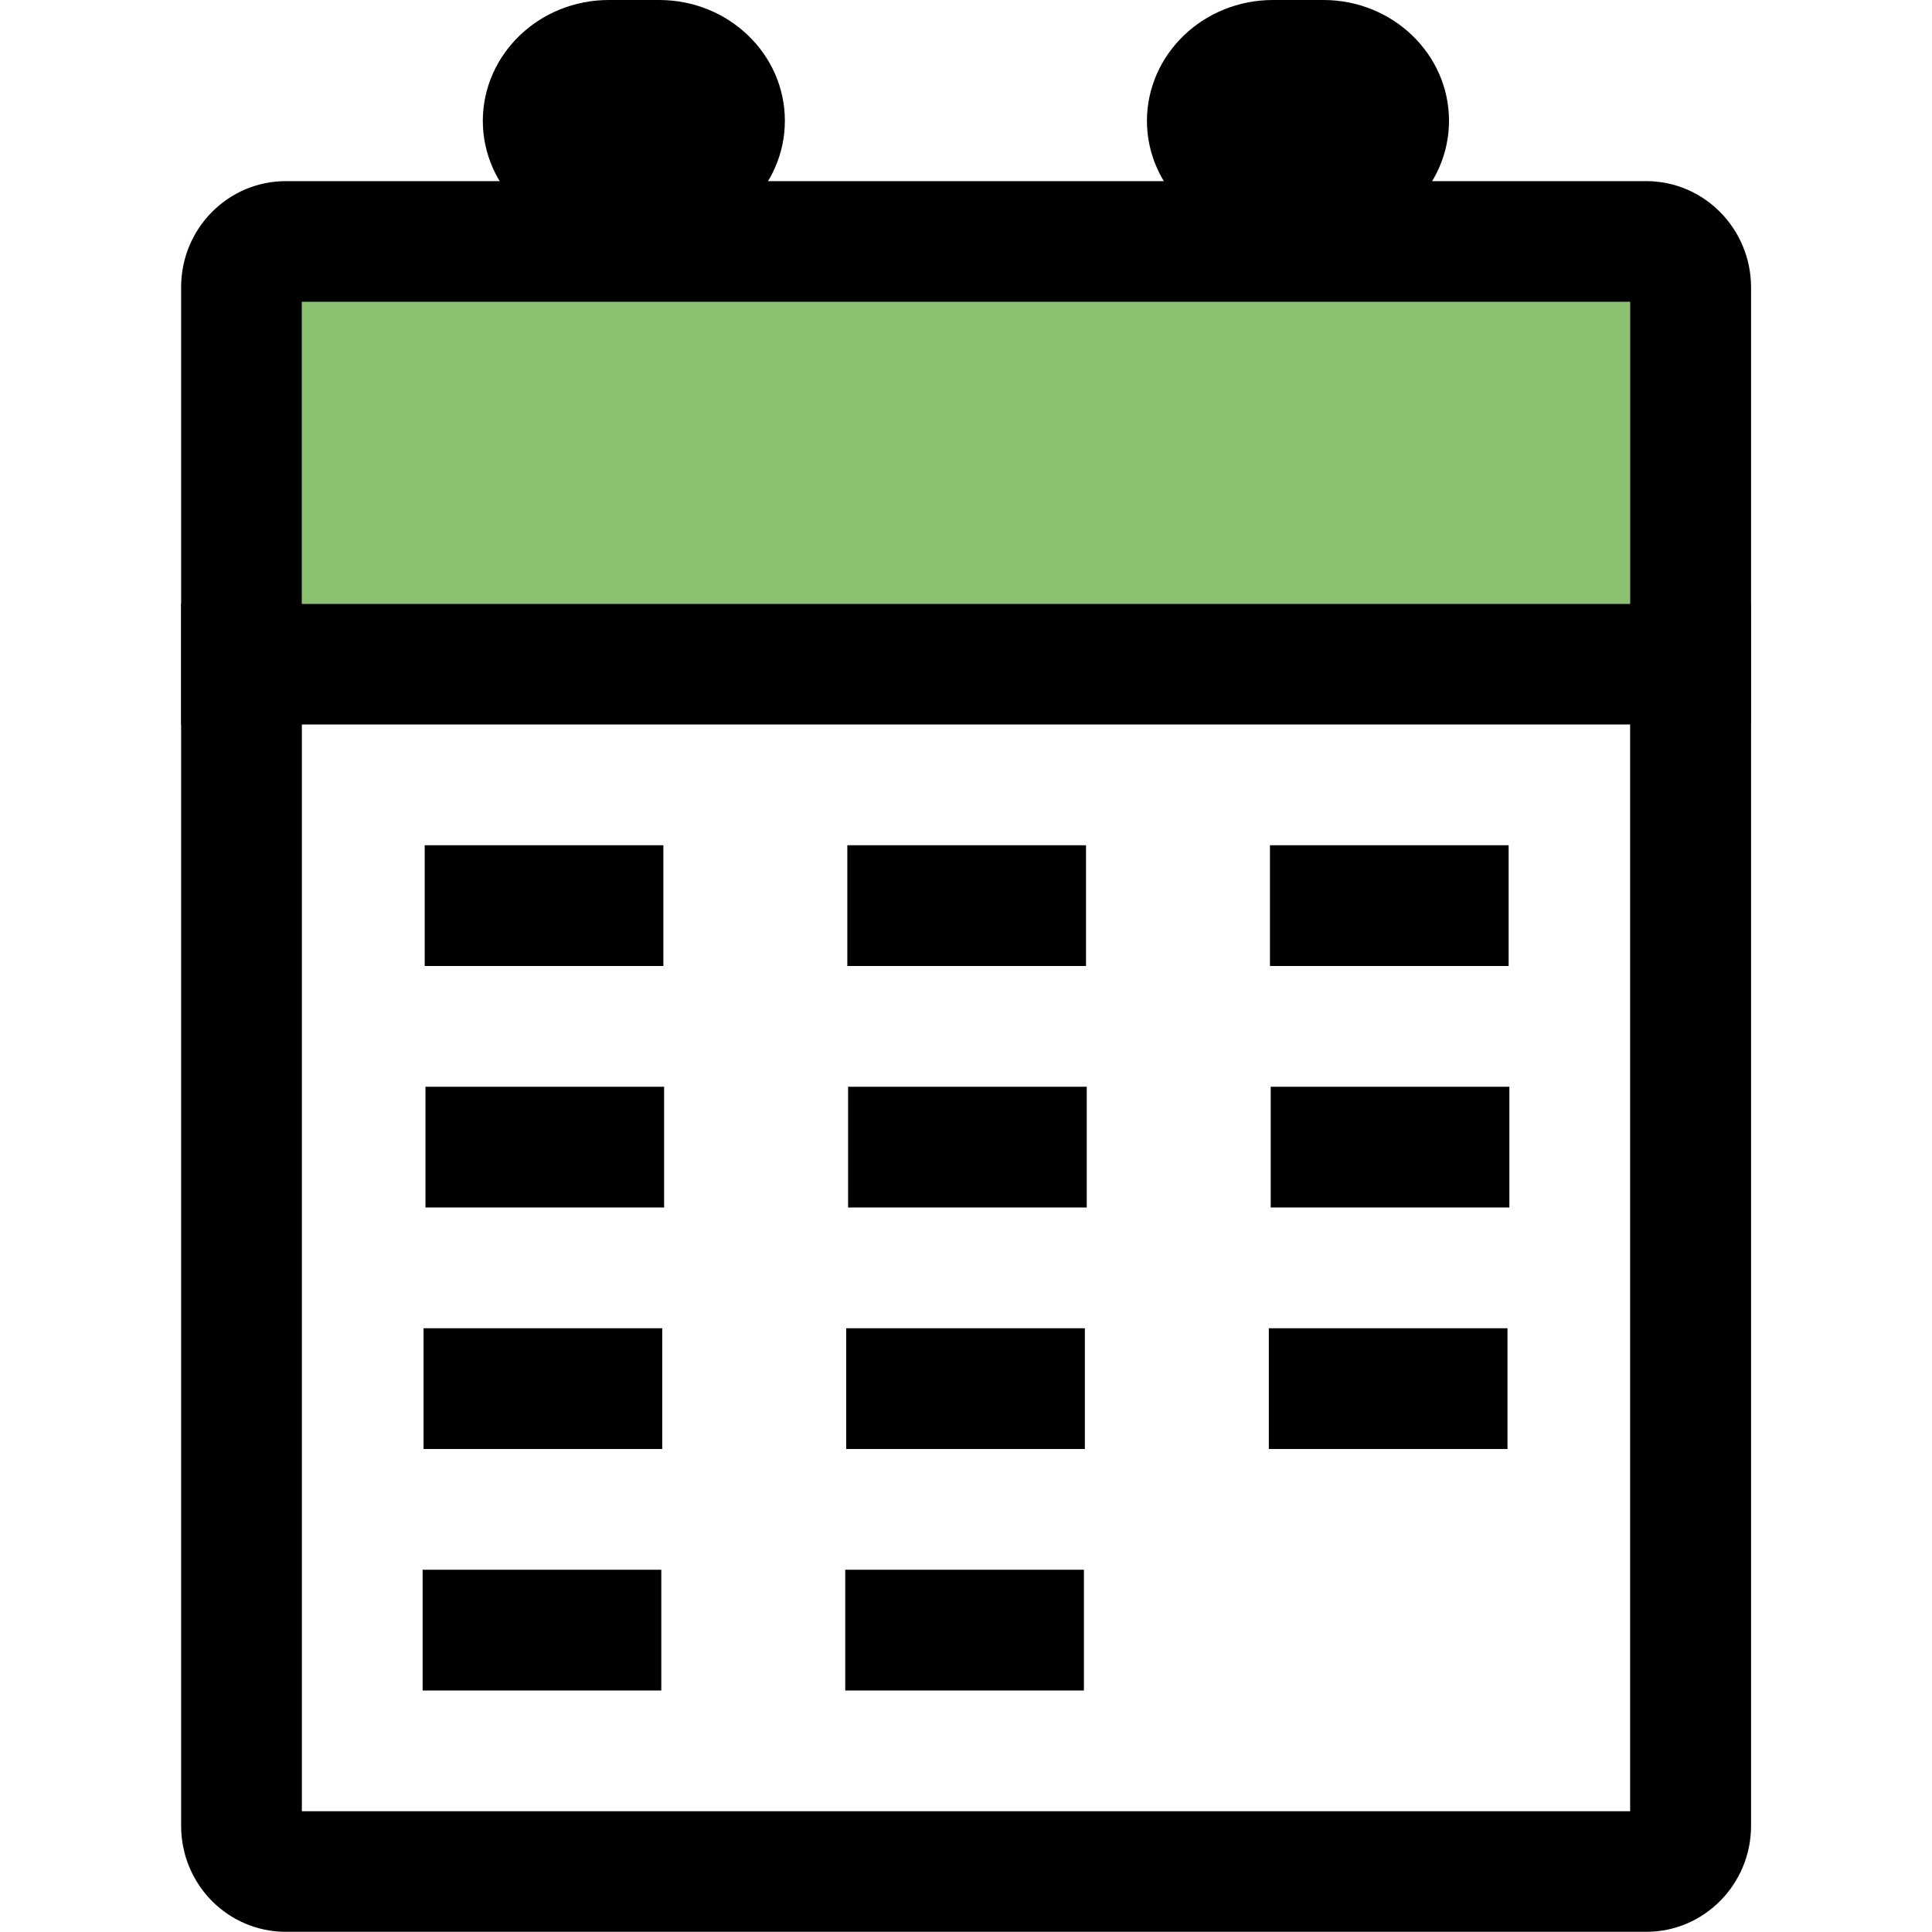
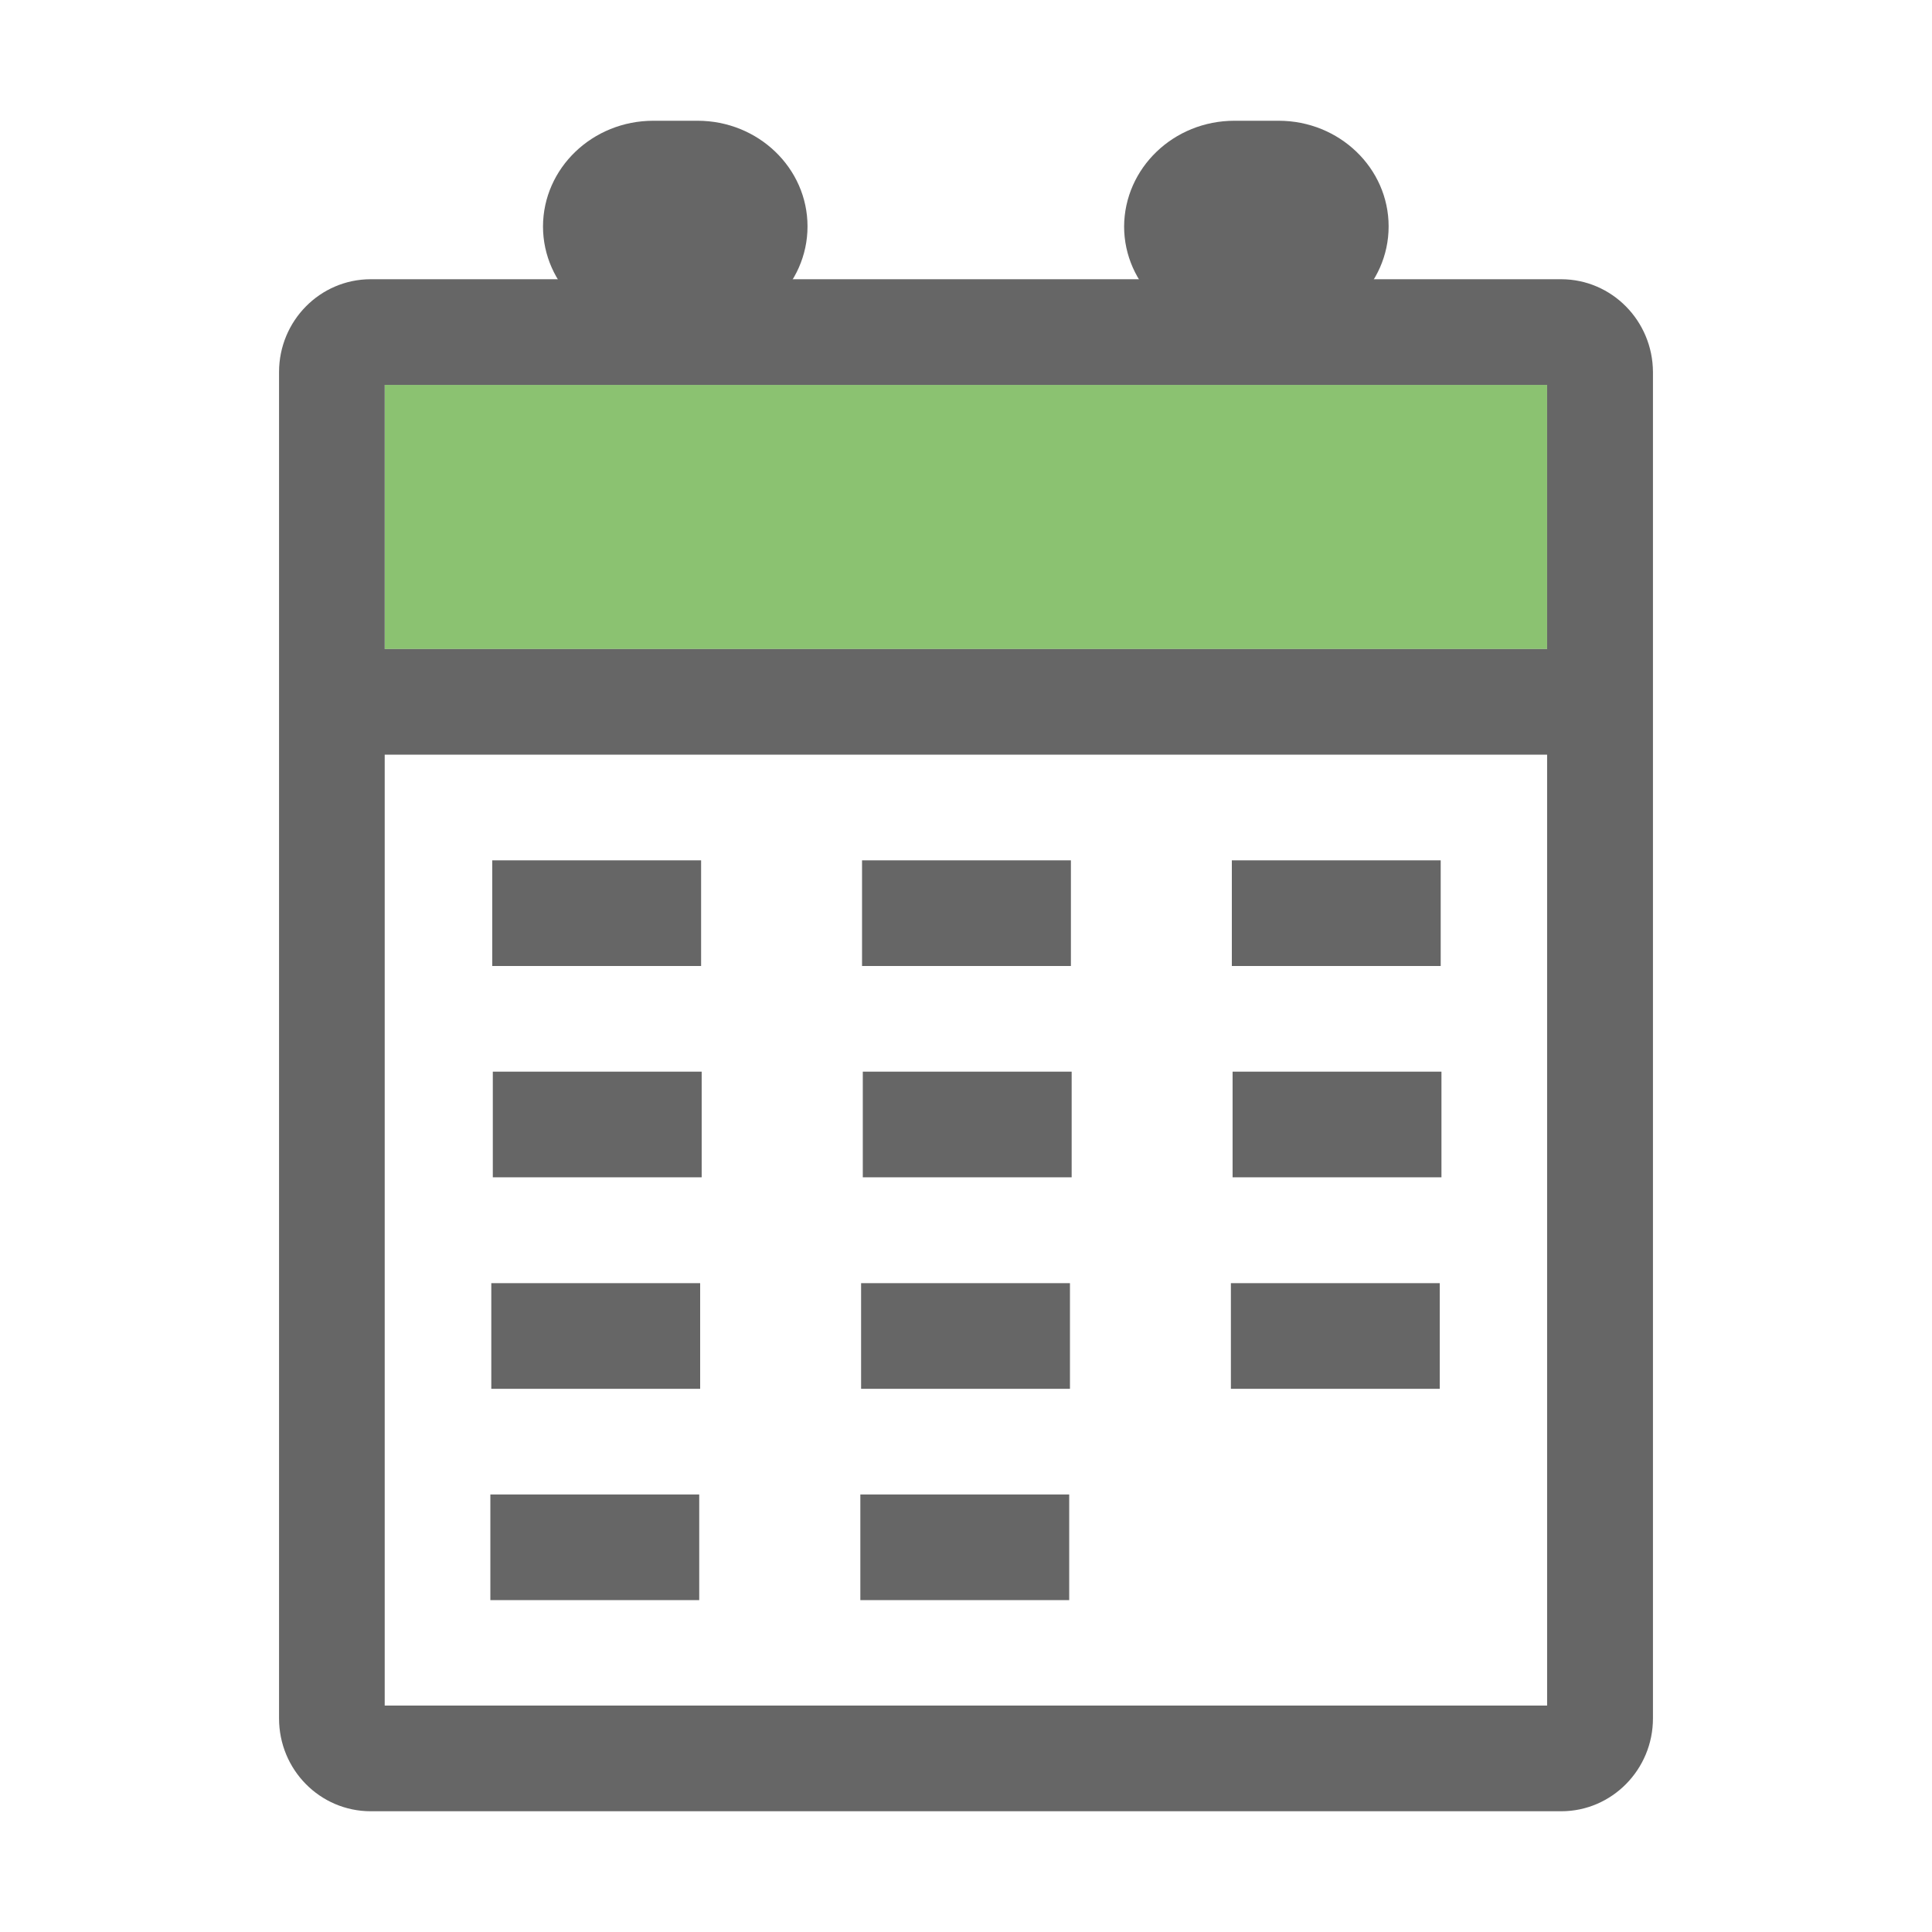
- <svg xmlns="http://www.w3.org/2000/svg" version="1.1" x="0px" y="0px" viewBox="0 0 1024 1024" style="enable-background:new 0 0 1024 1024;" xml:space="preserve">
-   <g id="图层_1" style="display:none;">
- </g>
-   <g id="图层_3">
-     <g>
-       <path style="fill-rule:evenodd;clip-rule:evenodd;" d="M672.5,704H799v64H672.5V704z" />
-       <path style="fill-rule:evenodd;clip-rule:evenodd;" d="M673.5,576H800v64H673.5V576z" />
-       <path style="fill-rule:evenodd;clip-rule:evenodd;" d="M673.1,448h126.5v64H673.1V448z" />
-     </g>
-     <g>
-       <path style="fill-rule:evenodd;clip-rule:evenodd;" d="M448,832h126.5v64H448V832z" />
-       <path style="fill-rule:evenodd;clip-rule:evenodd;" d="M448.5,704H575v64H448.5V704z" />
-       <path style="fill-rule:evenodd;clip-rule:evenodd;" d="M449.5,576H576v64H449.5V576z" />
-       <path style="fill-rule:evenodd;clip-rule:evenodd;" d="M449.1,448h126.5v64H449.1V448z" />
-     </g>
-     <g>
-       <path style="fill-rule:evenodd;clip-rule:evenodd;" d="M224,832h126.5v64H224V832z" />
-       <path style="fill-rule:evenodd;clip-rule:evenodd;" d="M224.5,704H351v64H224.5V704z" />
-       <path style="fill-rule:evenodd;clip-rule:evenodd;" d="M225.5,576H352v64H225.5V576z" />
-       <path style="fill-rule:evenodd;clip-rule:evenodd;" d="M225.1,448h126.5v64H225.1V448z" />
-     </g>
-     <g>
-       <path style="fill-rule:evenodd;clip-rule:evenodd;" d="M322.7,0h26.7C386.2,0,416,28.7,416,64c0,35.3-29.8,64-66.7,64h-26.7    c-36.8,0-66.7-28.7-66.7-64C256,28.7,285.8,0,322.7,0z" />
-       <path style="fill-rule:evenodd;clip-rule:evenodd;" d="M674.7,0h26.7C738.2,0,768,28.7,768,64c0,35.3-29.8,64-66.7,64h-26.7    c-36.8,0-66.7-28.7-66.7-64C608,28.7,637.8,0,674.7,0z" />
-     </g>
-     <g>
-       <path style="fill-rule:evenodd;clip-rule:evenodd;" d="M96,320h832v64H96V320z" />
-       <path style="fill-rule:evenodd;clip-rule:evenodd;fill:#8BC271;" d="M160,160h704v160H160V160z" />
-       <g>
-         <path d="M864,160v800H160V160H864 M872.5,96H151.5C120.8,96,96,121.2,96,152.2v815.5c0,31.1,24.8,56.2,55.5,56.2h721.1     c30.6,0,55.5-25.2,55.5-56.2V152.2C928,121.2,903.2,96,872.5,96L872.5,96z" />
-       </g>
-     </g>
+ <svg xmlns="http://www.w3.org/2000/svg" version="1.1" id="图层_1" x="0px" y="0px" viewBox="0 0 1024 1024" style="enable-background:new 0 0 1024 1024;" xml:space="preserve">
+   <g id="group6">
+     <path style="fill:#666666;" d="M652.4,680.1h110.7v56H652.4V680.1z" />
+     <path style="fill:#666666;" d="M653.3,568H764v56H653.3V568z" />
+     <path style="fill:#666666;" d="M652.9,456h110.7v56H652.9V456z" />
+   </g>
+   <g id="group5">
+     <path style="fill:#666666;" d="M456,792.1h110.7v56H456V792.1z" />
+     <path style="fill:#666666;" d="M456.4,680.1h110.7v56H456.4V680.1z" />
+     <path style="fill:#666666;" d="M457.3,568H568v56H457.3V568z" />
+     <path style="fill:#666666;" d="M456.9,456h110.7v56H456.9V456z" />
+   </g>
+   <g id="group3">
+     <path style="fill:#666666;" d="M259.9,792.1h110.7v56H259.9V792.1z" />
+     <path style="fill:#666666;" d="M260.4,680.1h110.7v56H260.4V680.1z" />
+     <path style="fill:#666666;" d="M261.2,568h110.7v56H261.2V568z" />
+     <path style="fill:#666666;" d="M260.9,456h110.7v56H260.9V456z" />
+   </g>
+   <g id="group2">
+     <path style="fill:#666666;" d="M346.3,64h23.4c32.2,0,58.3,25.1,58.3,56s-26.1,56-58.4,56h-23.4c-32.2,0-58.4-25.1-58.4-56   C287.9,89.1,314,64,346.3,64z" />
+     <path style="fill:#666666;" d="M654.3,64h23.4c32.2,0,58.3,25.1,58.3,56s-26.1,56-58.4,56h-23.4c-32.2,0-58.4-25.1-58.4-56   C596,89.1,622,64,654.3,64z" />
+   </g>
+   <g id="group1">
+     <path id="green" style="fill:#8BC271;" d="M203.9,204H820v140H203.9V204z" />
+     <path style="fill:#666666;" d="M827.4,148H196.5c-26.9,0-48.6,22.1-48.6,49.2V344v56v510.8c0,27.2,21.7,49.2,48.6,49.2h631   c26.8,0,48.6-22.1,48.6-49.2V197.2C876,170.1,854.3,148,827.4,148z M203.9,204H820v140H203.9V204z M203.9,904.1V400H820v504H203.9z   " />
  </g>
</svg>
